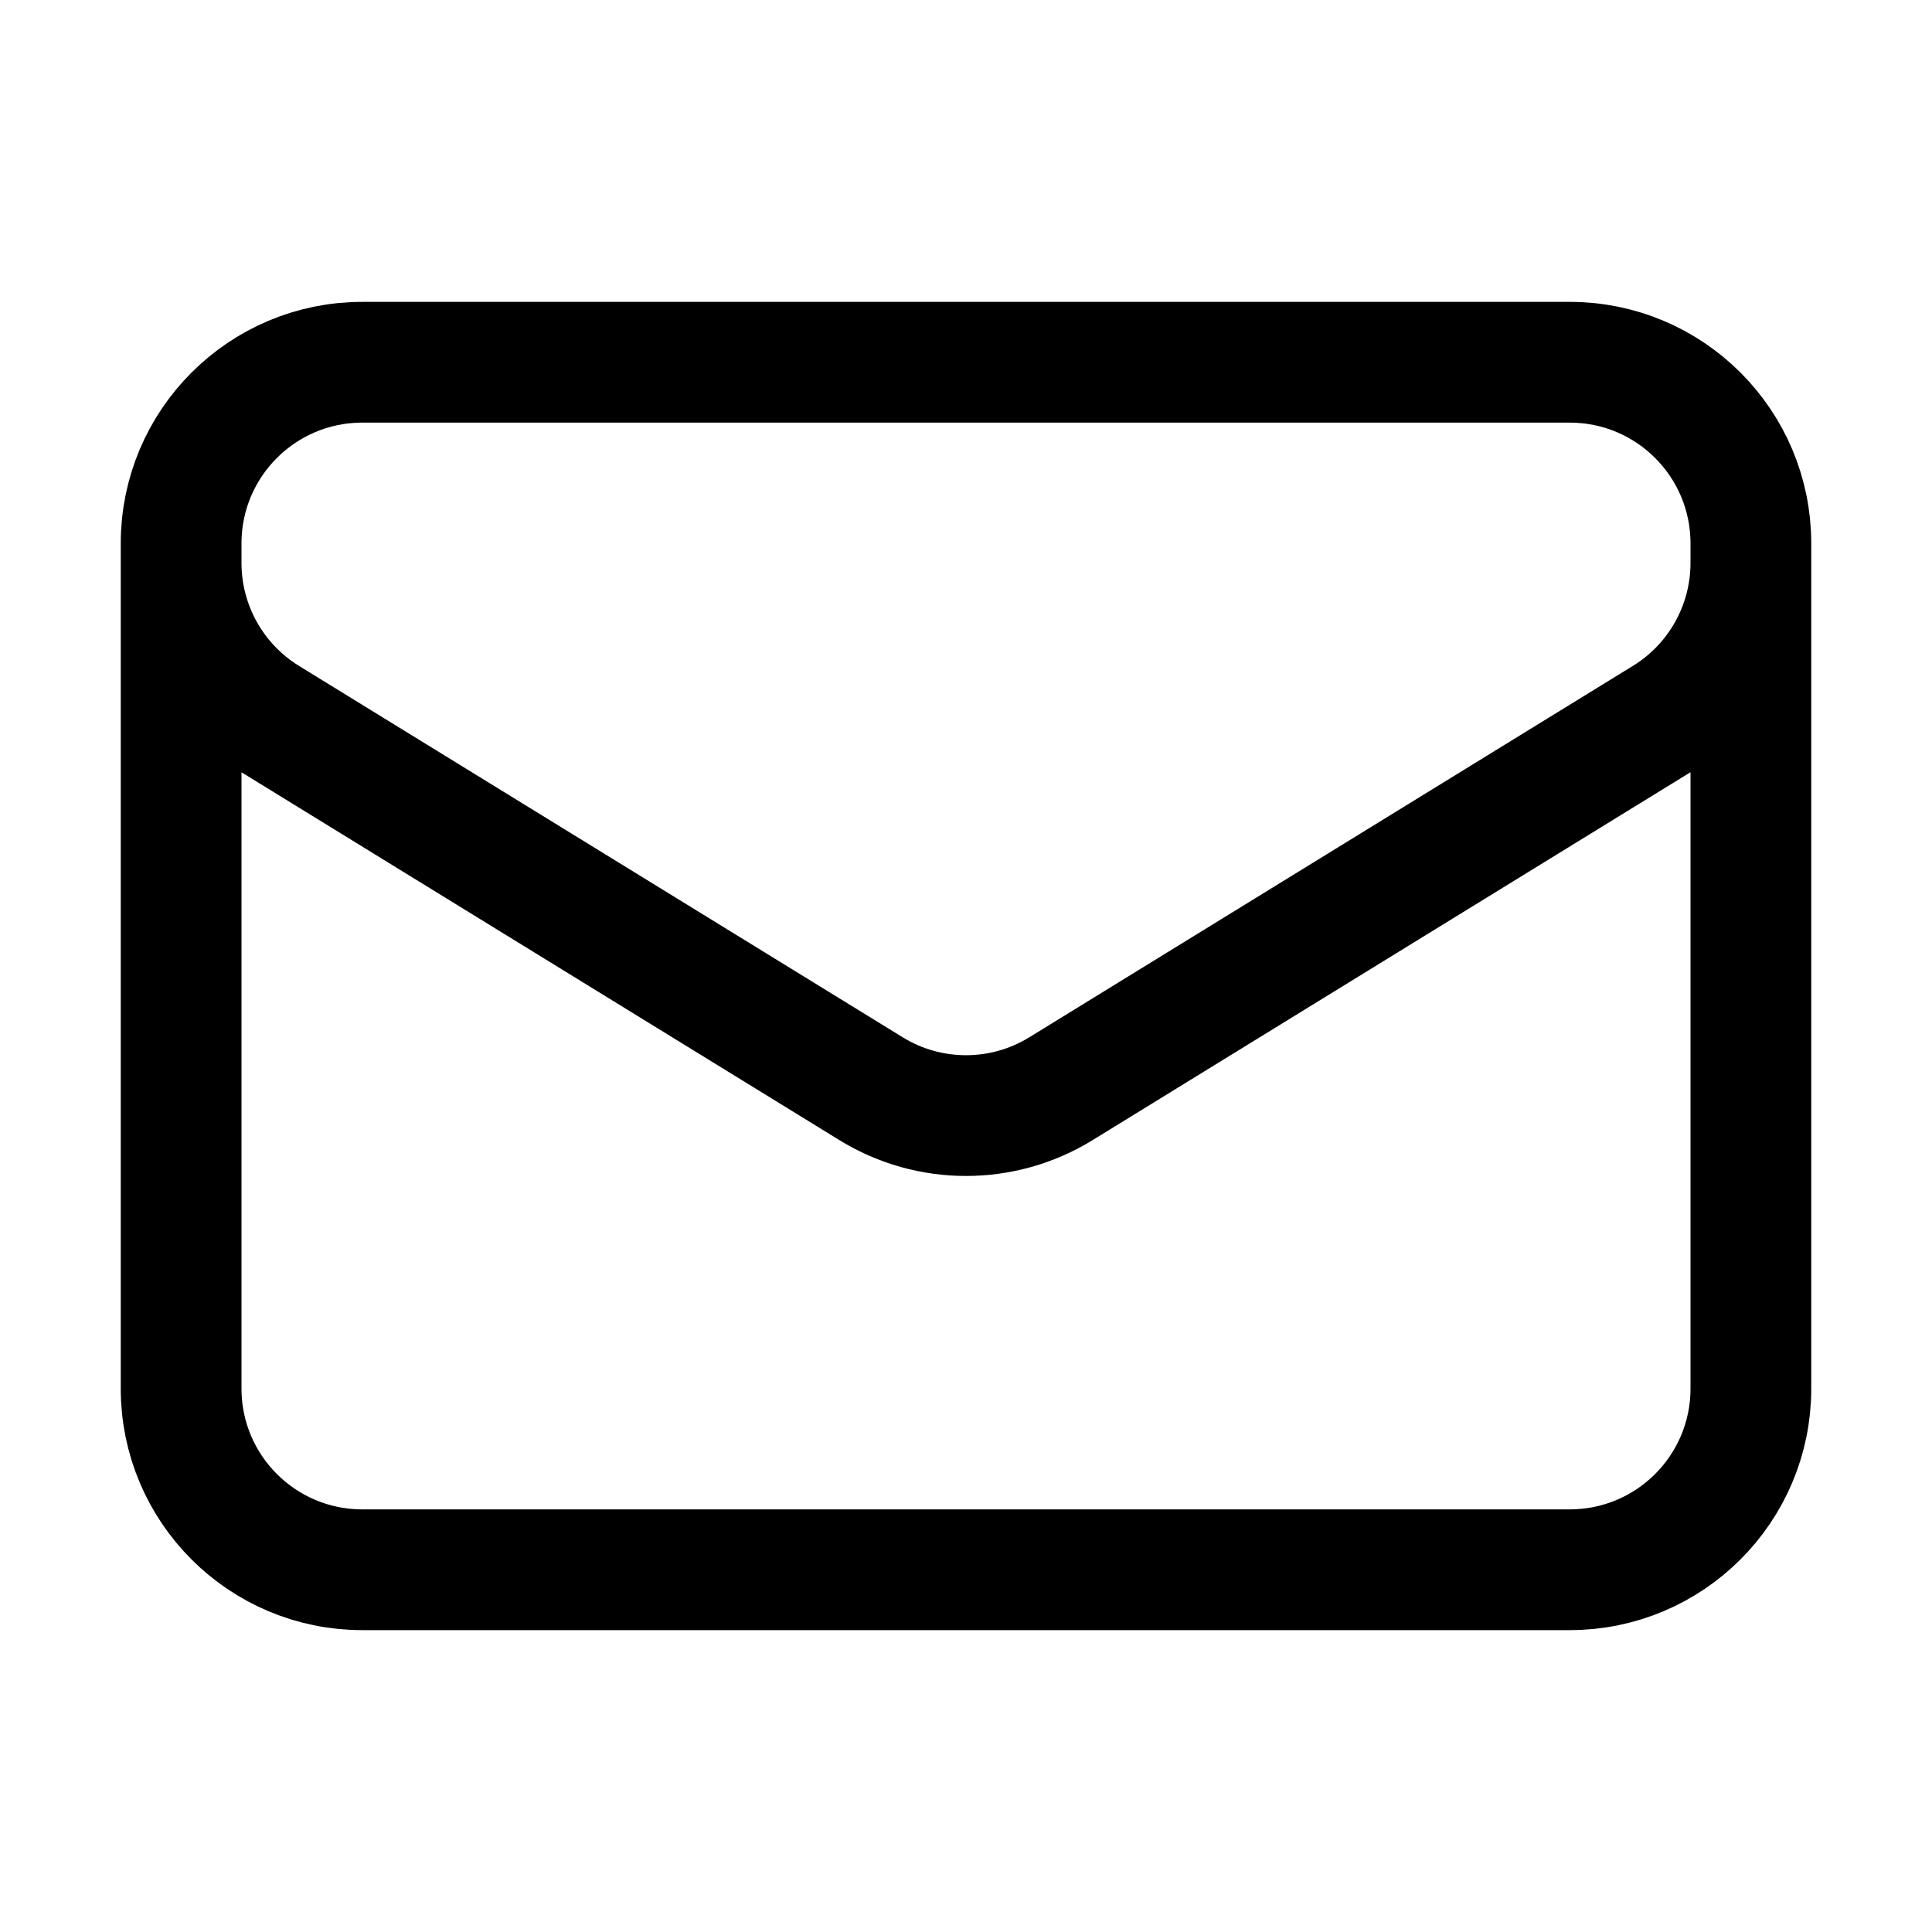
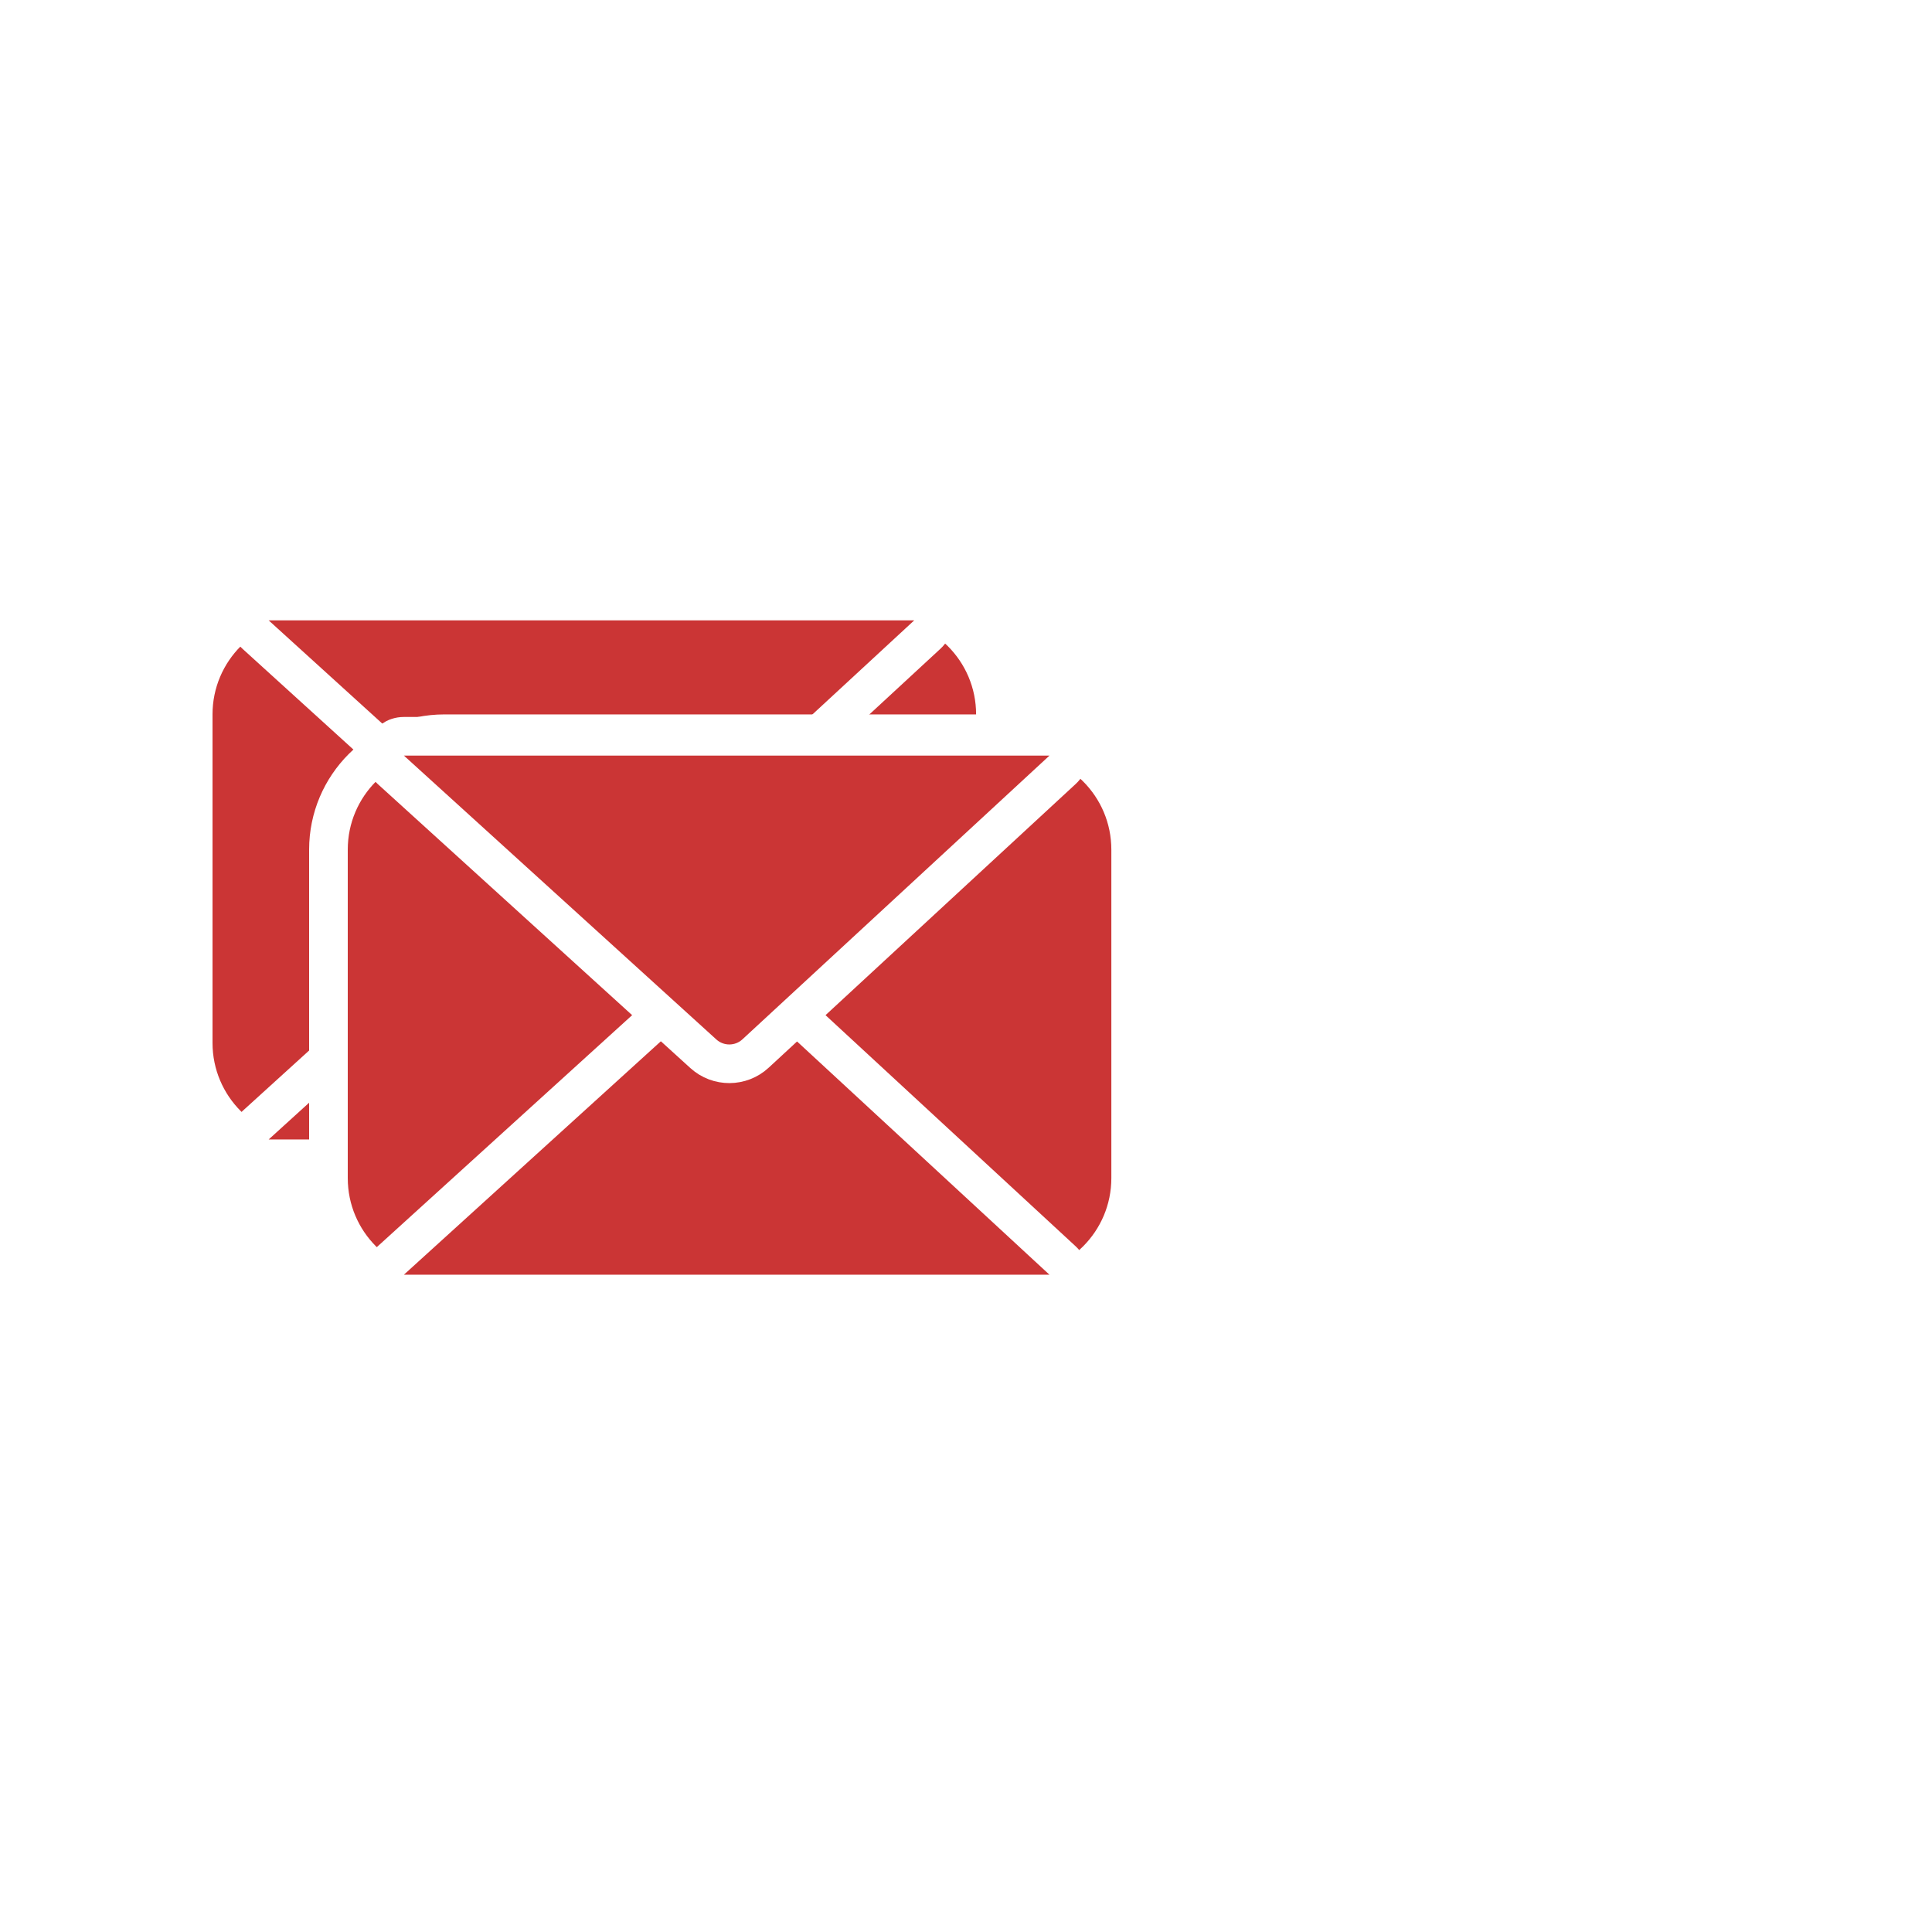
- <svg xmlns="http://www.w3.org/2000/svg" fill="none" viewBox="0 0 24 24" stroke-width="1.5" stroke="currentColor" class="w-6 h-6">
-   <path stroke-linecap="round" stroke-linejoin="round" d="M21.75 6.75v10.5a2.25 2.25 0 01-2.25 2.25h-15a2.25 2.25 0 01-2.25-2.25V6.75m19.5 0A2.25 2.25 0 0019.5 4.5h-15a2.25 2.25 0 00-2.25 2.25m19.5 0v.243a2.25 2.25 0 01-1.07 1.916l-7.5 4.615a2.25 2.25 0 01-2.36 0L3.32 8.91a2.25 2.25 0 01-1.07-1.916V6.75" />
+ <svg xmlns="http://www.w3.org/2000/svg" width="100" height="100" viewBox="0 0 100 100" fill="none" style="width: 200px; height: 200px;">
+   <style>
+      .line-mail3 {animation:line-mail3-arrow 1.6s infinite;}
+      @keyframes line-mail3-arrow {
+          0%{transform: translate3d(2px, 0, 0);}
+          50%{transform: translate3d(4px, 0, 0);}
+          100%{transform: translate3d(2px, 0, 0);}
+      }
+      @media (prefers-reduced-motion: reduce) {
+          .line-mail3 {
+              animation: none;
+          }
+      }
+     </style>
+   <rect class="stroke2 fill2" x="10" y="30.978" width="41.523" height="29" rx="6" fill="rgba(203,53,53,1)" stroke="rgba(255,255,255,1)" stroke-width="2px" style="animation-duration: 1.6s;" />
+   <path class="stroke2 fill2" d="M47.998 58.244L32.107 43.559C31.346 42.855 30.172 42.85 29.405 43.547L13.234 58.238C12.557 58.853 12.992 59.978 13.906 59.978H47.319C48.23 59.978 48.666 58.862 47.998 58.244Z" fill="rgba(203,53,53,1)" stroke="rgba(255,255,255,1)" stroke-width="2px" style="animation-duration: 1.6s;" />
+   <path class="stroke2 fill2" d="M47.998 32.845L32.107 47.53C31.346 48.234 30.172 48.239 29.405 47.542L13.234 32.85C12.557 32.236 12.992 31.11 13.906 31.11H47.319C48.23 31.11 48.666 32.227 47.998 32.845Z" fill="rgba(203,53,53,1)" stroke="rgba(255,255,255,1)" stroke-width="2px" style="animation-duration: 1.6s;" />
+   <rect class="stroke1 fill1" x="17" y="37.978" width="41.523" height="29" rx="6" fill="rgba(203,53,53,1)" stroke="rgba(255,255,255,1)" stroke-width="2px" style="animation-duration: 1.6s;" />
+   <path class="stroke1 fill1" d="M54.998 65.244L39.107 50.559C38.346 49.855 37.172 49.85 36.405 50.547L20.234 65.238C19.557 65.853 19.992 66.978 20.906 66.978H54.319C55.23 66.978 55.666 65.862 54.998 65.244Z" fill="rgba(203,53,53,1)" stroke="rgba(255,255,255,1)" stroke-width="2px" style="animation-duration: 1.6s;" />
+   <path class="stroke1 fill1" d="M54.998 39.845L39.107 54.53C38.346 55.234 37.172 55.239 36.405 54.542L20.234 39.85C19.557 39.236 19.992 38.11 20.906 38.11H54.319C55.23 38.11 55.666 39.227 54.998 39.845Z" fill="rgba(203,53,53,1)" stroke="rgba(255,255,255,1)" stroke-width="2px" style="animation-duration: 1.6s;" />
+   <path class="line-mail3 stroke1" d="M61.316 49.728H90.684M90.684 49.728L78.987 37.978M90.684 49.728L78.987 61.228" stroke="rgba(255,255,255,1)" stroke-width="2px" stroke-linecap="round" style="animation-duration: 1.6s;" />
</svg>
